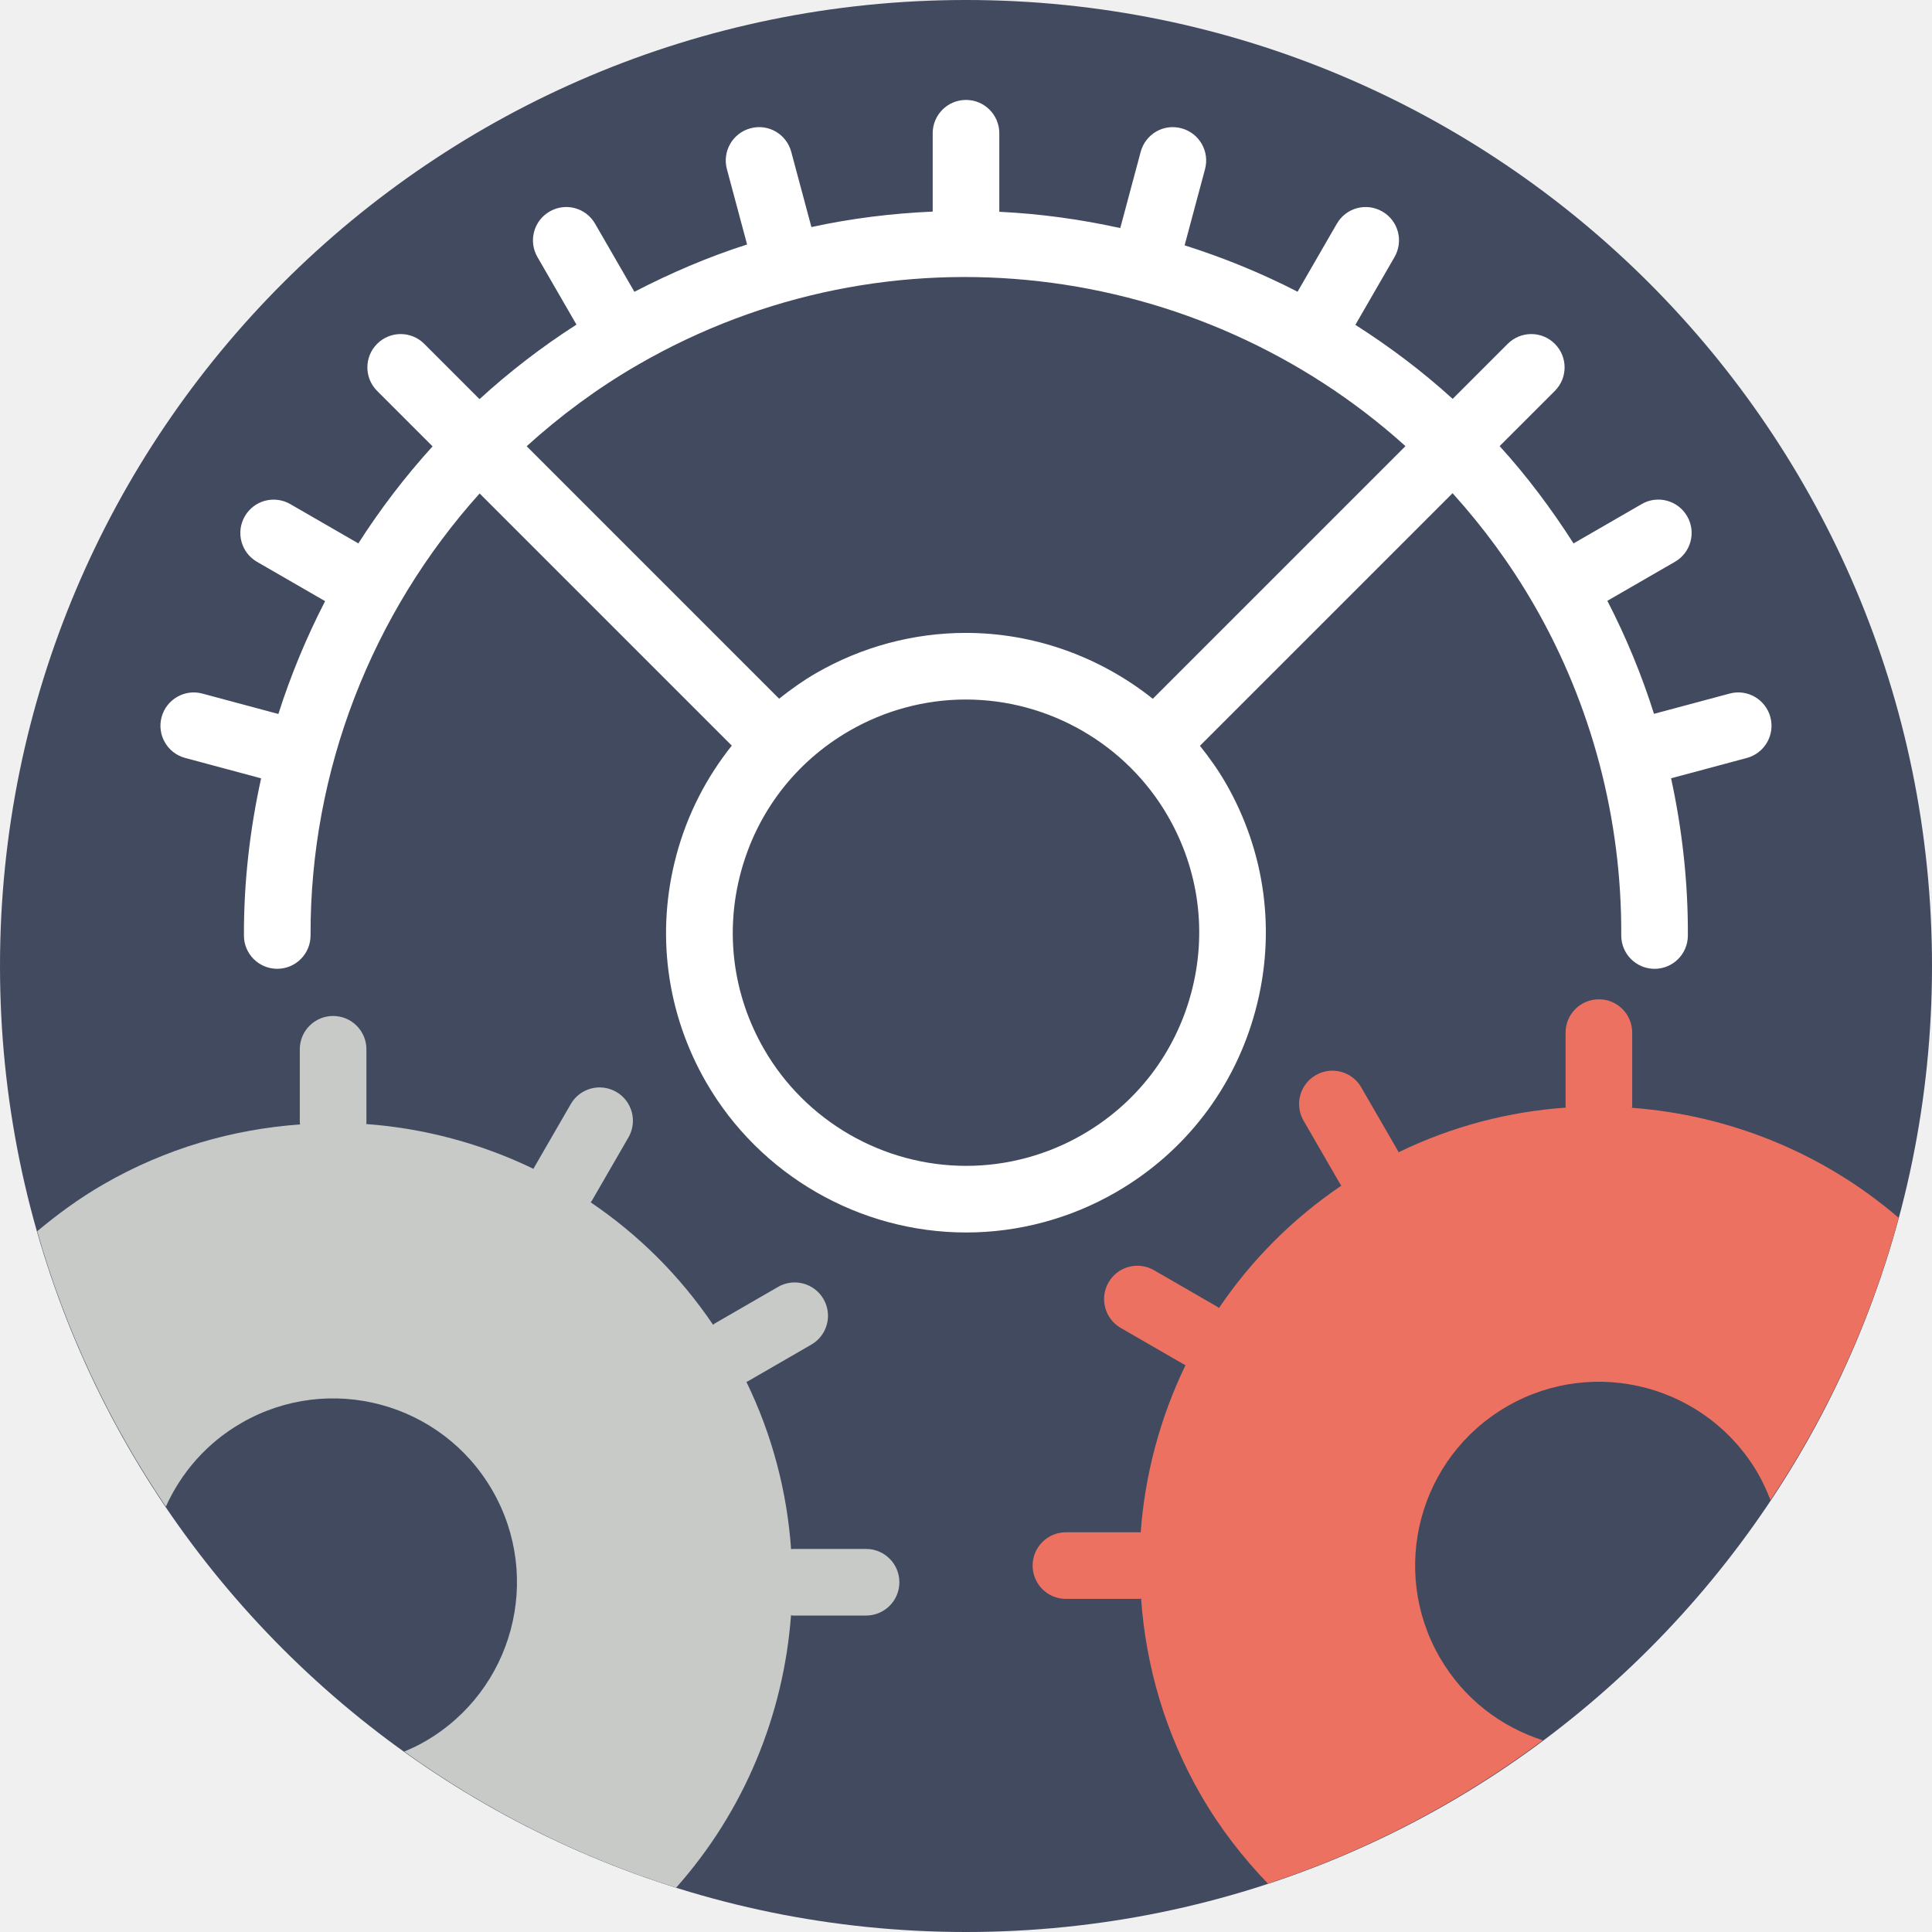
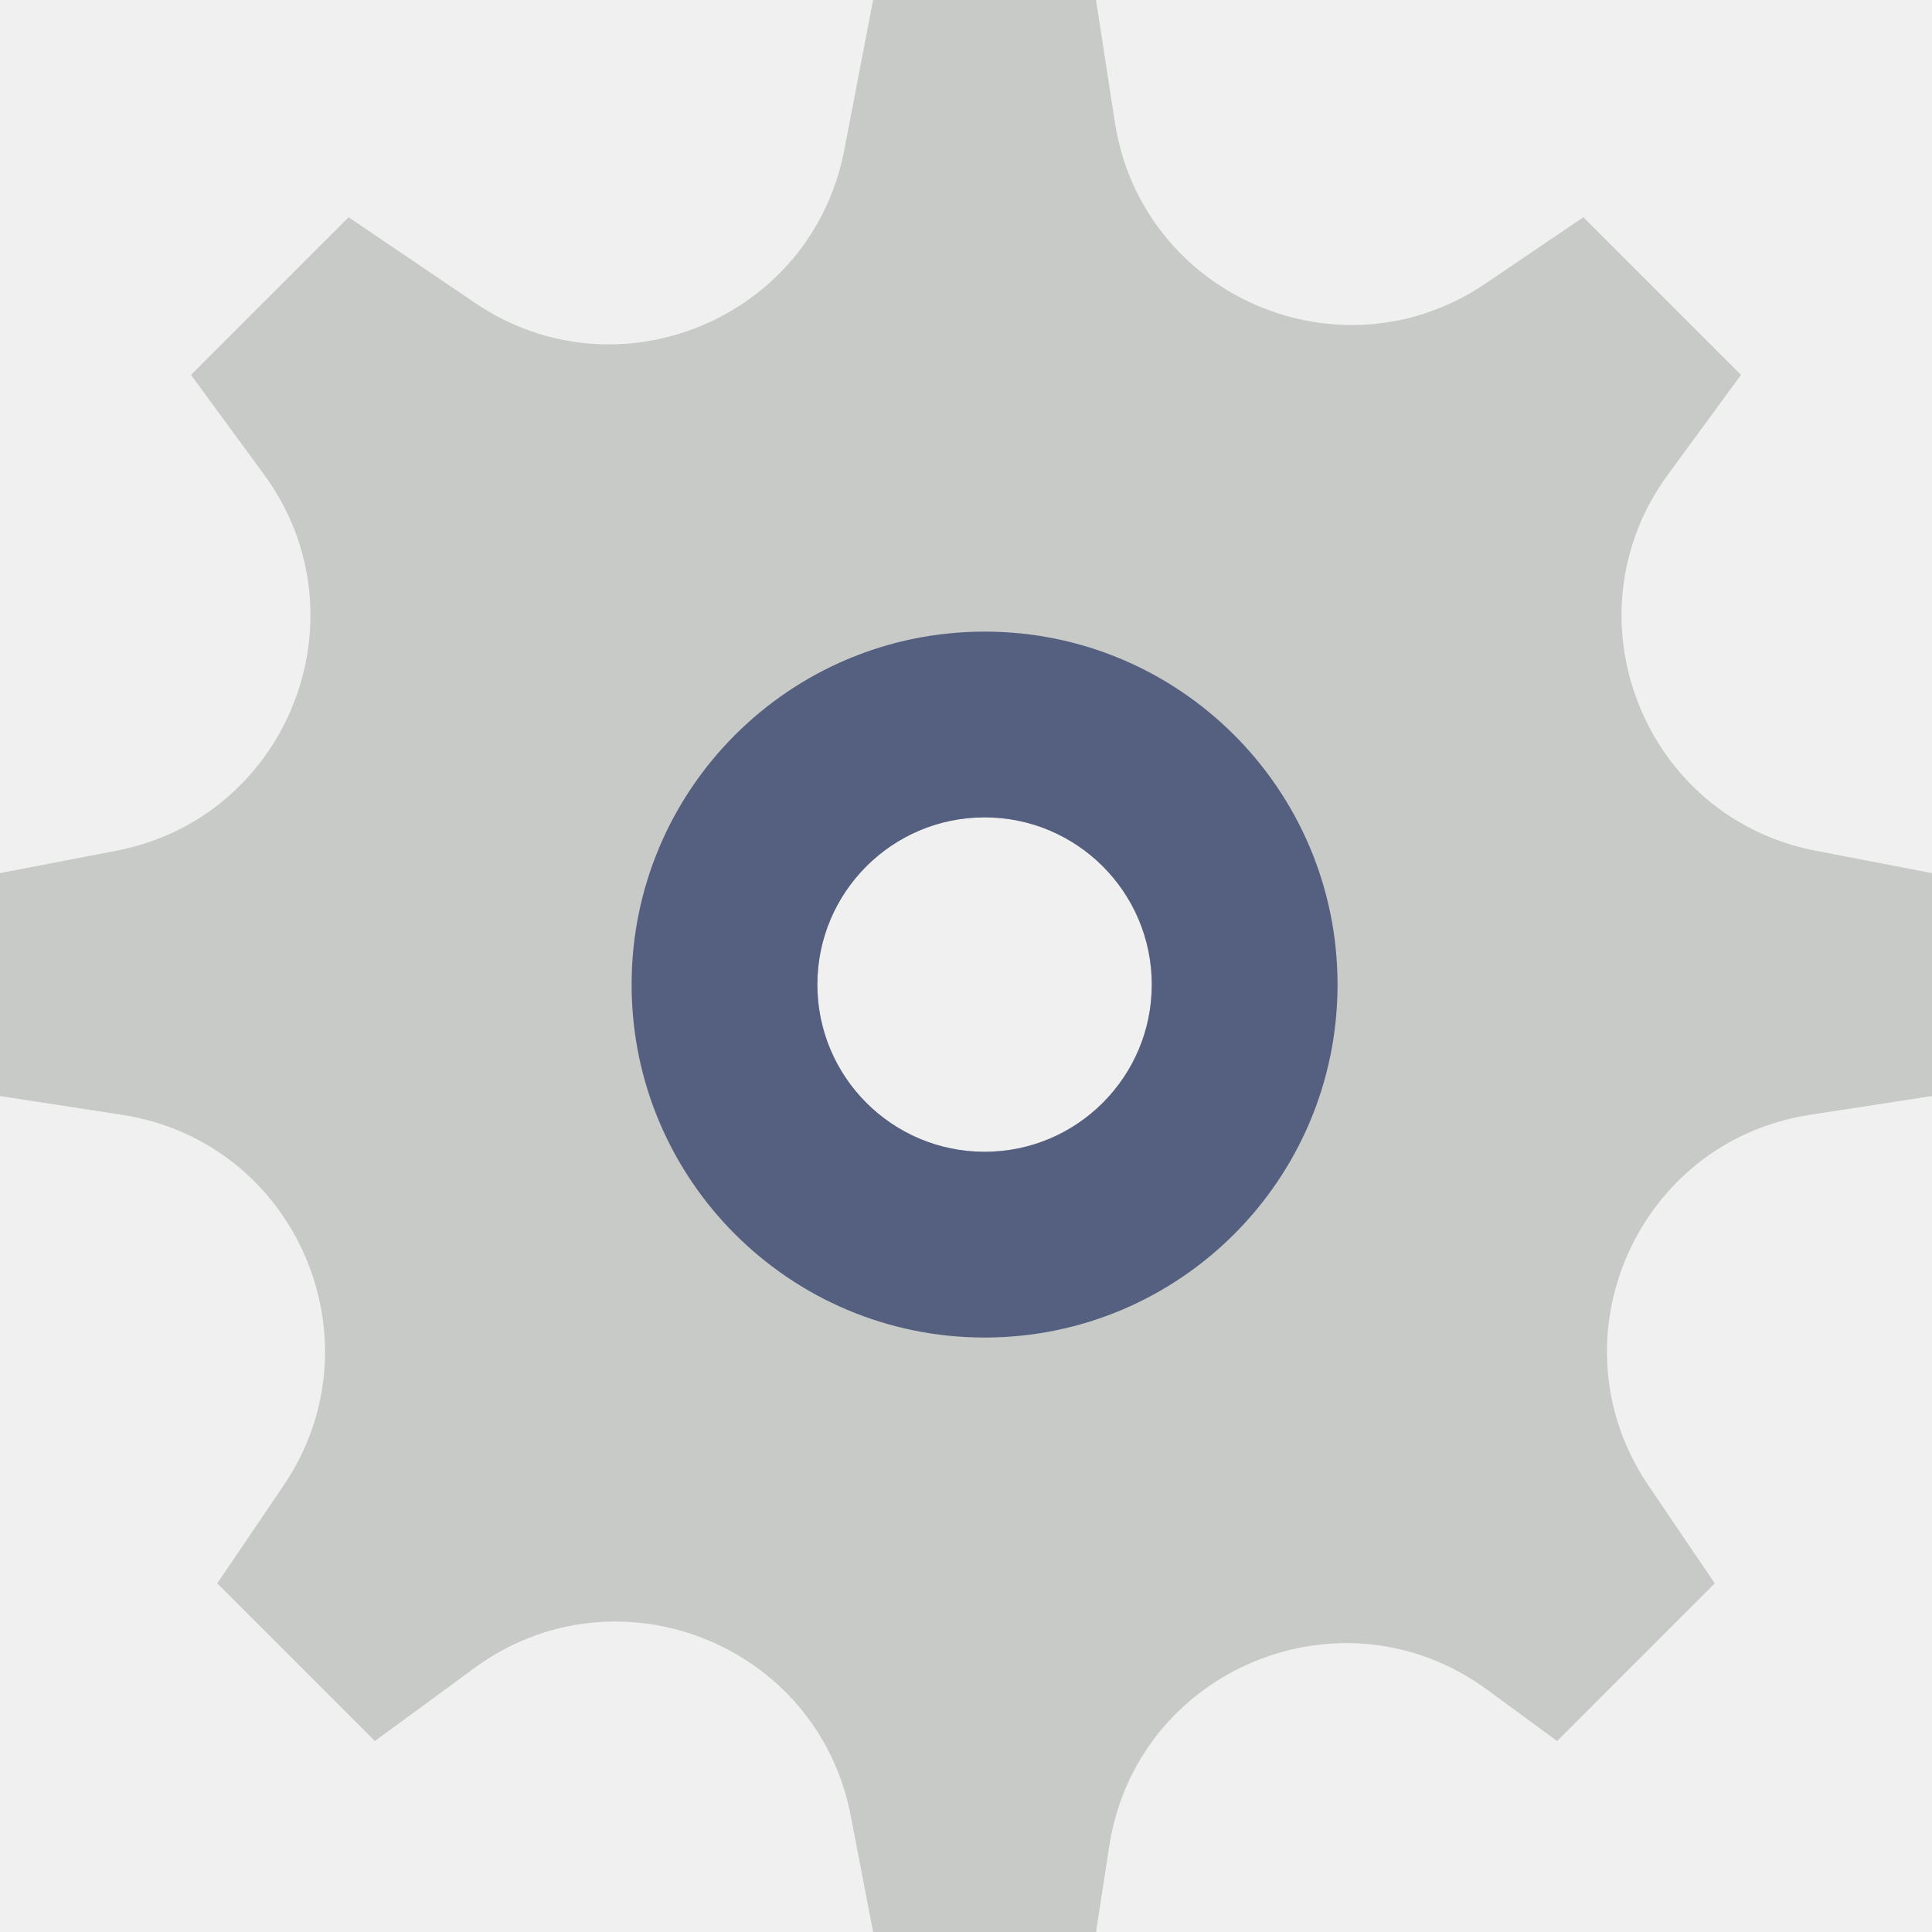
- <svg xmlns="http://www.w3.org/2000/svg" version="1.1" id="Capa_1" x="0px" y="0px" viewBox="0 0 58 58" style="enable-background:new 0 0 58 58;" xml:space="preserve">
-   <circle style="fill:#424A60;" cx="29" cy="29" r="29" />
-   <path style="fill:#FFFFFF;" d="M53.148,21.529c-0.143-0.534-0.692-0.853-1.225-0.707l-2.269,0.608  c-0.369-1.168-0.837-2.302-1.4-3.393l2.03-1.172c0.479-0.276,0.642-0.888,0.366-1.366c-0.276-0.479-0.889-0.644-1.366-0.366  l-2.045,1.181c-0.67-1.047-1.406-2.029-2.219-2.921l1.657-1.657c0.391-0.391,0.391-1.023,0-1.414s-1.023-0.391-1.414,0l-1.653,1.653  c-0.913-0.832-1.894-1.568-2.921-2.223l1.176-2.036c0.276-0.479,0.113-1.09-0.366-1.366c-0.479-0.277-1.091-0.113-1.366,0.366  l-1.179,2.042c-1.091-0.562-2.225-1.023-3.391-1.393l0.613-2.288c0.143-0.533-0.174-1.082-0.707-1.225  c-0.537-0.147-1.082,0.174-1.225,0.707l-0.613,2.288C32.439,6.584,31.226,6.417,30,6.358V4c0-0.553-0.448-1-1-1s-1,0.447-1,1v2.352  c-1.217,0.054-2.434,0.201-3.641,0.465l-0.605-2.258c-0.143-0.533-0.688-0.854-1.225-0.707c-0.533,0.143-0.85,0.691-0.707,1.225  l0.606,2.263c-1.151,0.366-2.278,0.849-3.383,1.42l-1.18-2.044C17.589,6.236,16.978,6.072,16.5,6.35  c-0.479,0.276-0.642,0.888-0.366,1.366l1.172,2.029c-1.04,0.667-2.012,1.415-2.91,2.237l-1.66-1.66  c-0.391-0.391-1.023-0.391-1.414,0s-0.391,1.023,0,1.414l1.664,1.664c-0.825,0.909-1.57,1.883-2.228,2.913l-2.043-1.179  c-0.48-0.277-1.09-0.113-1.366,0.366c-0.276,0.479-0.112,1.09,0.366,1.366l2.045,1.181c-0.56,1.085-1.03,2.218-1.403,3.387  l-2.281-0.612c-0.531-0.145-1.082,0.174-1.225,0.707c-0.143,0.533,0.173,1.082,0.707,1.225l2.281,0.612  c-0.338,1.535-0.521,3.115-0.516,4.721c0.001,0.552,0.449,0.997,1,0.997c0.001,0,0.002,0,0.003,0  c0.552-0.002,0.999-0.451,0.997-1.003c-0.015-4.964,1.852-9.68,5.076-13.267l7.57,7.57c-0.765,0.957-1.336,2.067-1.663,3.287  c-0.623,2.321-0.303,4.747,0.898,6.828C22.81,35.275,25.798,37,29.007,37c1.571,0,3.125-0.418,4.492-1.207  c2.082-1.201,3.57-3.142,4.192-5.464c0.623-2.321,0.303-4.747-0.898-6.828c-0.228-0.394-0.49-0.761-0.77-1.111l7.584-7.584  c0.912,1.01,1.737,2.125,2.444,3.35c1.732,3,2.638,6.432,2.62,9.924c-0.003,0.552,0.443,1.002,0.995,1.005c0.001,0,0.003,0,0.005,0  c0.55,0,0.997-0.444,1-0.995c0.008-1.597-0.169-3.18-0.504-4.725l2.273-0.61C52.975,22.611,53.291,22.063,53.148,21.529z M28.993,19  c-1.571,0-3.125,0.418-4.492,1.207c-0.395,0.228-0.76,0.49-1.111,0.768l-7.579-7.579c1.017-0.922,2.132-1.748,3.345-2.448  c7.573-4.373,16.868-3.118,23.037,2.445l-7.585,7.585C33.033,19.725,31.062,19,28.993,19z M35.76,29.812  c-0.484,1.806-1.642,3.314-3.261,4.249C31.436,34.675,30.228,35,29.007,35c-2.497,0-4.822-1.342-6.068-3.501  c-0.935-1.619-1.183-3.505-0.699-5.311s1.642-3.314,3.261-4.249C26.564,21.325,27.772,21,28.993,21c2.497,0,4.822,1.342,6.068,3.501  C35.996,26.12,36.244,28.006,35.76,29.812z" />
-   <path style="fill:#C7CAC7;" d="M26,46.5h-2.207c-0.016,0-0.029,0.008-0.044,0.009c-0.12-1.705-0.556-3.408-1.341-5.023  c0.012-0.007,0.026-0.009,0.038-0.016l1.911-1.104c0.479-0.276,0.642-0.888,0.366-1.366c-0.277-0.479-0.89-0.643-1.366-0.366  l-1.911,1.104c-0.015,0.009-0.024,0.024-0.038,0.034c-1.006-1.488-2.259-2.719-3.675-3.677c0.009-0.014,0.022-0.025,0.03-0.039  l1.104-1.911c0.276-0.479,0.112-1.09-0.366-1.366c-0.48-0.276-1.09-0.113-1.366,0.366l-1.104,1.911  c-0.006,0.011-0.006,0.024-0.012,0.035c-1.574-0.762-3.282-1.219-5.026-1.347c0-0.013,0.007-0.023,0.007-0.036V31.5  c0-0.553-0.448-1-1-1s-1,0.447-1,1v2.207c0,0.017,0.009,0.031,0.01,0.049c-2.018,0.144-4.036,0.719-5.906,1.799  c-0.718,0.415-1.374,0.893-1.987,1.408c0.85,2.98,2.167,5.762,3.862,8.267c0.459-1.017,1.223-1.908,2.264-2.509  c2.639-1.524,6.013-0.619,7.537,2.02s0.619,6.013-2.019,7.537c-0.204,0.118-0.413,0.216-0.625,0.305  c2.462,1.765,5.208,3.157,8.162,4.086c2.039-2.29,3.227-5.181,3.449-8.179c0.017,0.001,0.031,0.01,0.048,0.01H26  c0.552,0,1-0.447,1-1S26.552,46.5,26,46.5z" />
-   <path style="fill:#ED7161;" d="M48.99,33.257c0.001-0.017,0.01-0.032,0.01-0.05V31c0-0.553-0.448-1-1-1s-1,0.447-1,1v2.207  c0,0.016,0.008,0.028,0.009,0.044c-1.705,0.12-3.41,0.557-5.026,1.342c-0.006-0.012-0.006-0.026-0.013-0.038l-1.104-1.911  C40.59,32.164,39.978,32,39.5,32.277c-0.479,0.276-0.642,0.888-0.366,1.366l1.104,1.911c0.009,0.015,0.022,0.026,0.031,0.04  c-1.488,1.007-2.719,2.26-3.676,3.676c-0.014-0.009-0.022-0.024-0.037-0.033l-1.911-1.104c-0.481-0.277-1.089-0.113-1.366,0.366  c-0.276,0.479-0.112,1.09,0.366,1.366l1.911,1.104c0.011,0.006,0.023,0.008,0.034,0.014c-0.761,1.573-1.218,3.28-1.346,5.024  C34.23,46.007,34.22,46,34.207,46H32c-0.552,0-1,0.447-1,1s0.448,1,1,1h2.207c0.017,0,0.032-0.009,0.049-0.01  c0.144,2.018,0.719,4.036,1.799,5.906c0.57,0.987,1.253,1.864,2.009,2.651c2.998-0.986,5.775-2.454,8.252-4.302  c-1.259-0.404-2.38-1.252-3.093-2.487c-1.524-2.639-0.619-6.013,2.019-7.537s6.013-0.619,7.537,2.02  c0.149,0.258,0.268,0.525,0.371,0.795c1.709-2.568,3.026-5.419,3.849-8.476C54.736,34.612,51.914,33.474,48.99,33.257z" />
+ <svg xmlns="http://www.w3.org/2000/svg" version="1.1" width="15" height="15" id="Capa_1" x="0px" y="0px" viewBox="0 0 52 52" style="enable-background:new 0 0 52 52;" xml:space="preserve">
+   <path style="fill:#C7CAC7;" d="M48.872,22.898c-4.643-0.893-6.772-6.318-3.976-10.13l1.964-2.678l-4.243-4.243l-2.638,1.787  c-3.914,2.652-9.256,0.321-9.974-4.351L29.5,0h-6l-0.777,4.041c-0.873,4.54-6.105,6.708-9.933,4.115L9.383,5.847L5.14,10.09  l1.964,2.678c2.796,3.812,0.666,9.237-3.976,10.13L0,23.5v6l3.283,0.505c4.673,0.719,7.003,6.061,4.351,9.975l-1.787,2.637  l4.243,4.243l2.678-1.964c3.812-2.796,9.237-0.667,10.13,3.976L23.5,52h6l0.355-2.309c0.735-4.776,6.274-7.071,10.171-4.213  l1.884,1.382l4.243-4.243l-1.787-2.637c-2.651-3.914-0.321-9.256,4.351-9.975L52,29.5v-6L48.872,22.898z M26.5,31  c-2.485,0-4.5-2.015-4.5-4.5s2.015-4.5,4.5-4.5s4.5,2.015,4.5,4.5S28.985,31,26.5,31z" />
+   <path style="fill:#556080;" d="M26.5,17c-5.247,0-9.5,4.253-9.5,9.5s4.253,9.5,9.5,9.5s9.5-4.253,9.5-9.5S31.747,17,26.5,17z   M26.5,31c-2.485,0-4.5-2.015-4.5-4.5s2.015-4.5,4.5-4.5s4.5,2.015,4.5,4.5S28.985,31,26.5,31z" />
  <g>
- </g>
+ 	</g>
  <g>
- </g>
+ 	</g>
  <g>
- </g>
+ 	</g>
  <g>
- </g>
+ 	</g>
  <g>
- </g>
+ 	</g>
  <g>
- </g>
+ 	</g>
  <g>
- </g>
+ 	</g>
  <g>
- </g>
+ 	</g>
  <g>
- </g>
+ 	</g>
  <g>
- </g>
+ 	</g>
  <g>
- </g>
+ 	</g>
  <g>
- </g>
+ 	</g>
  <g>
- </g>
+ 	</g>
  <g>
- </g>
+ 	</g>
  <g>
- </g>
+ 	</g>
</svg>
